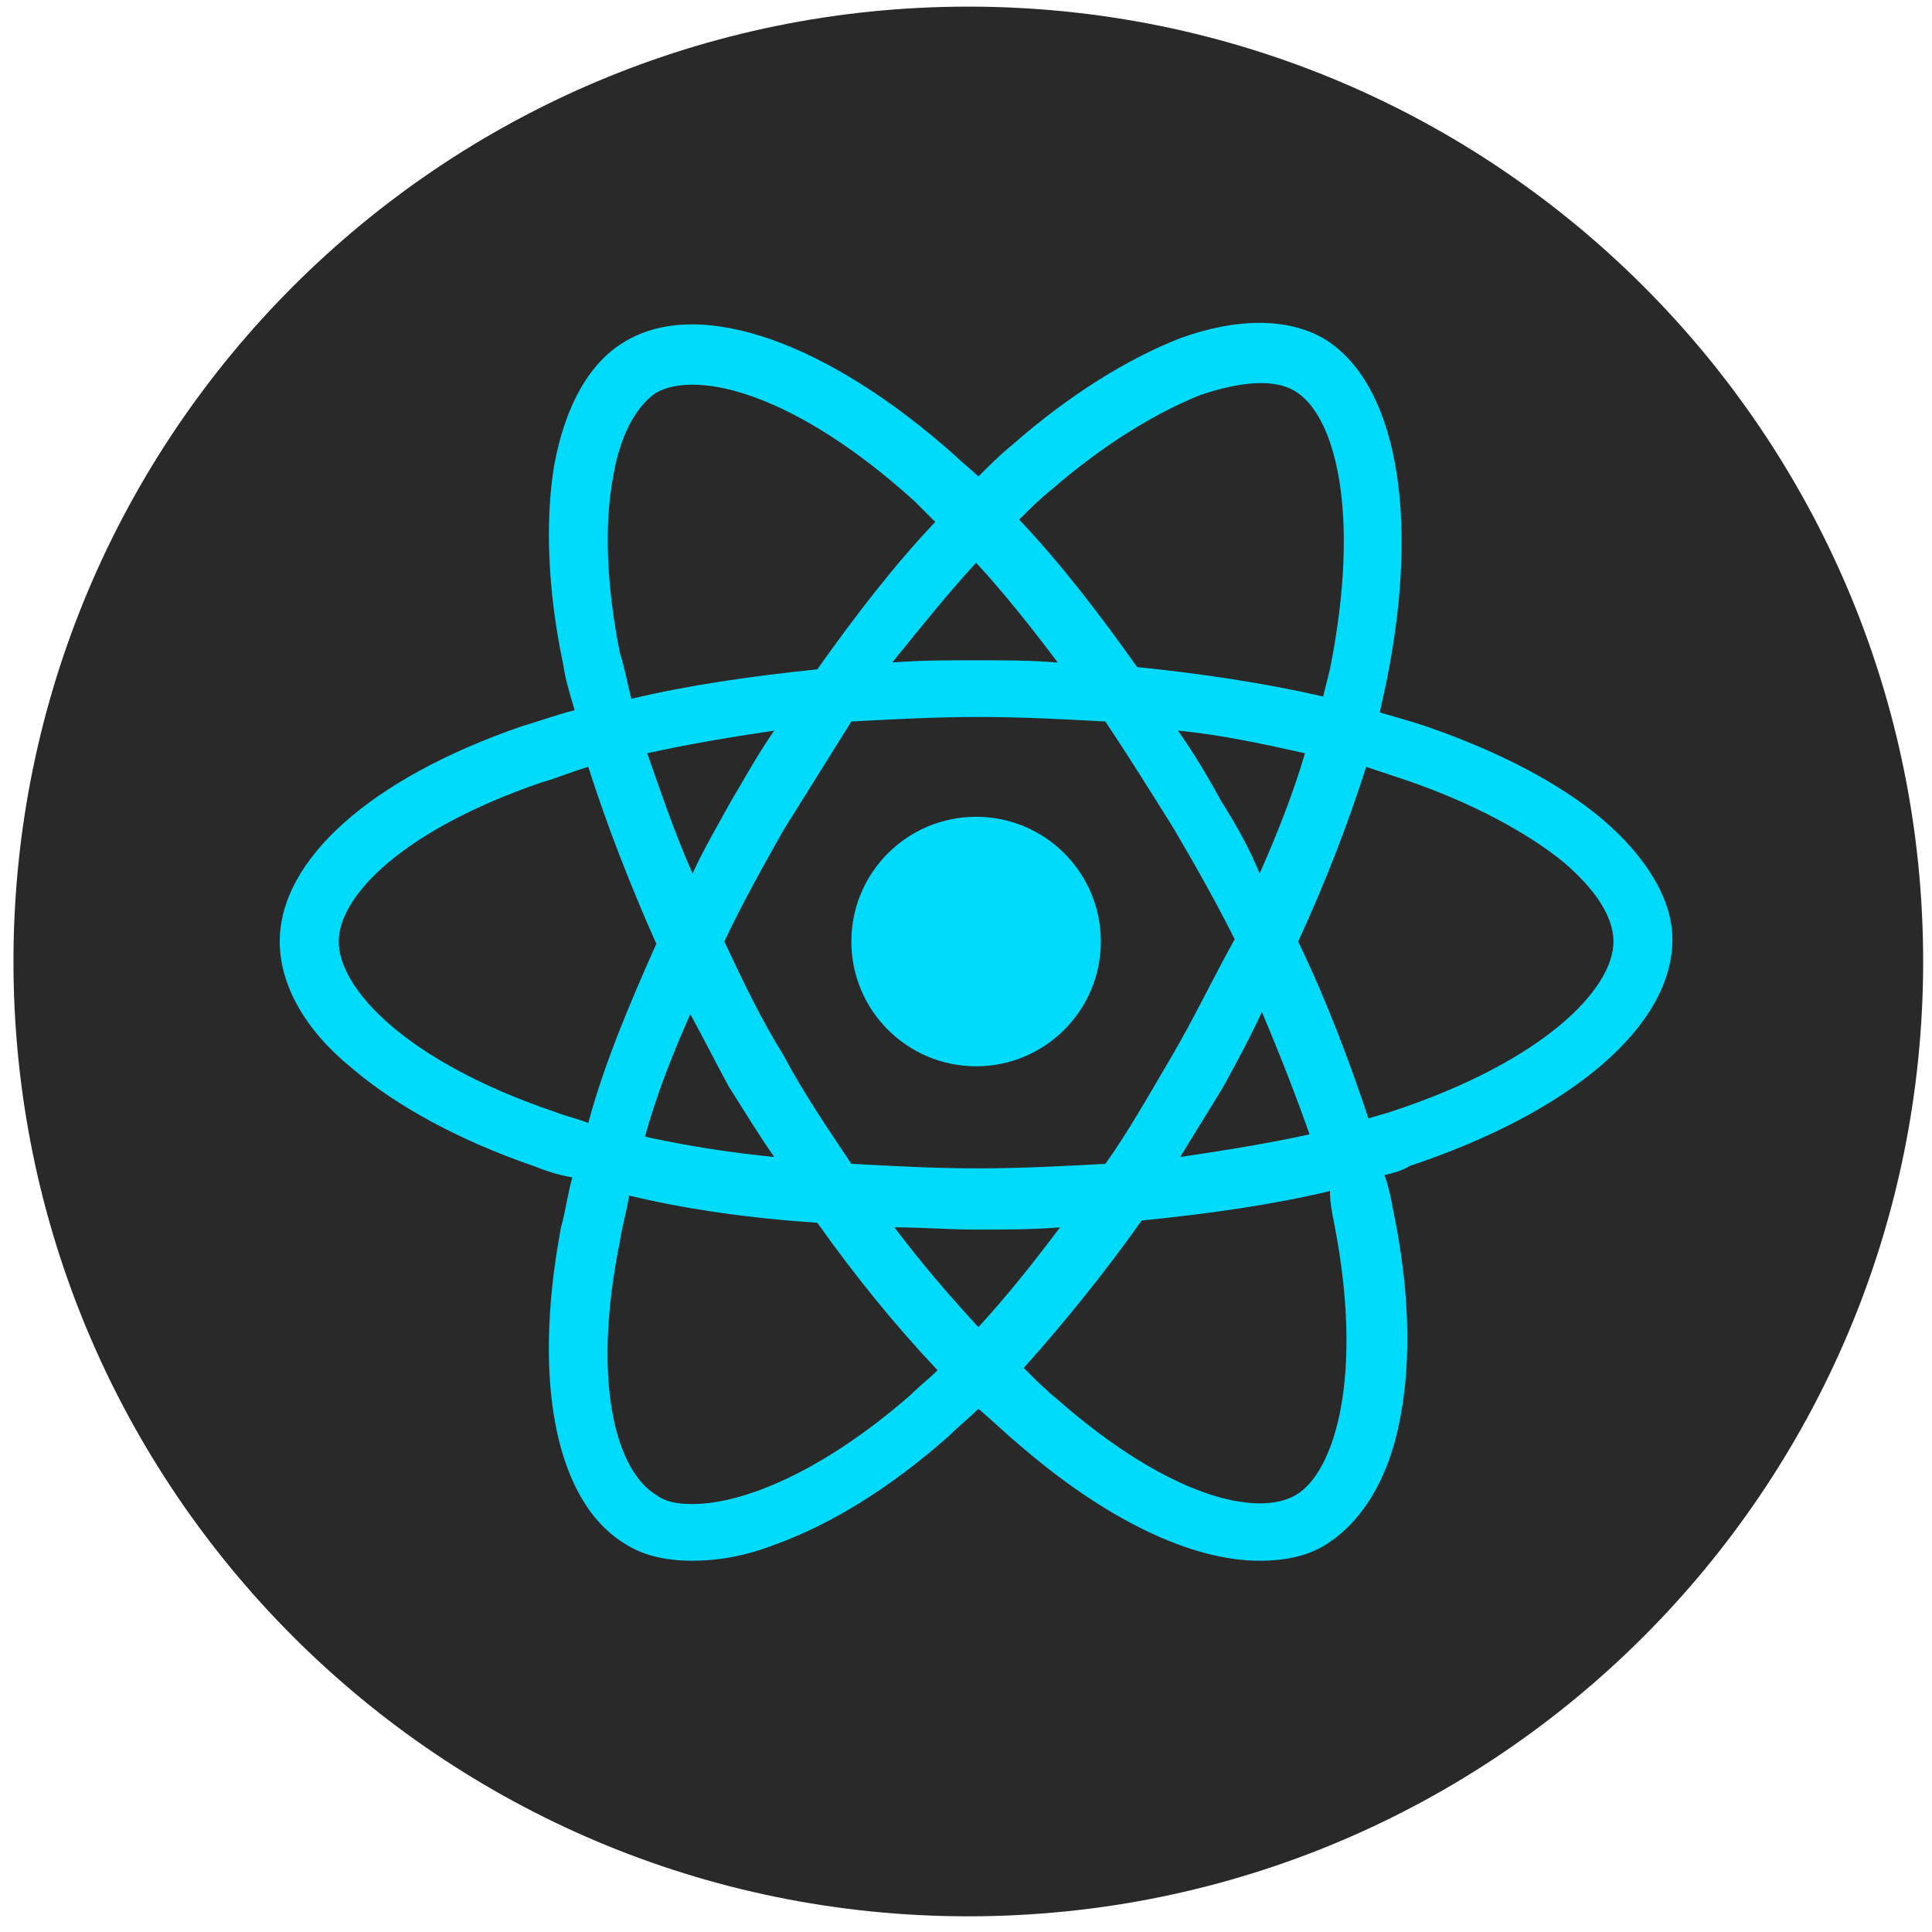
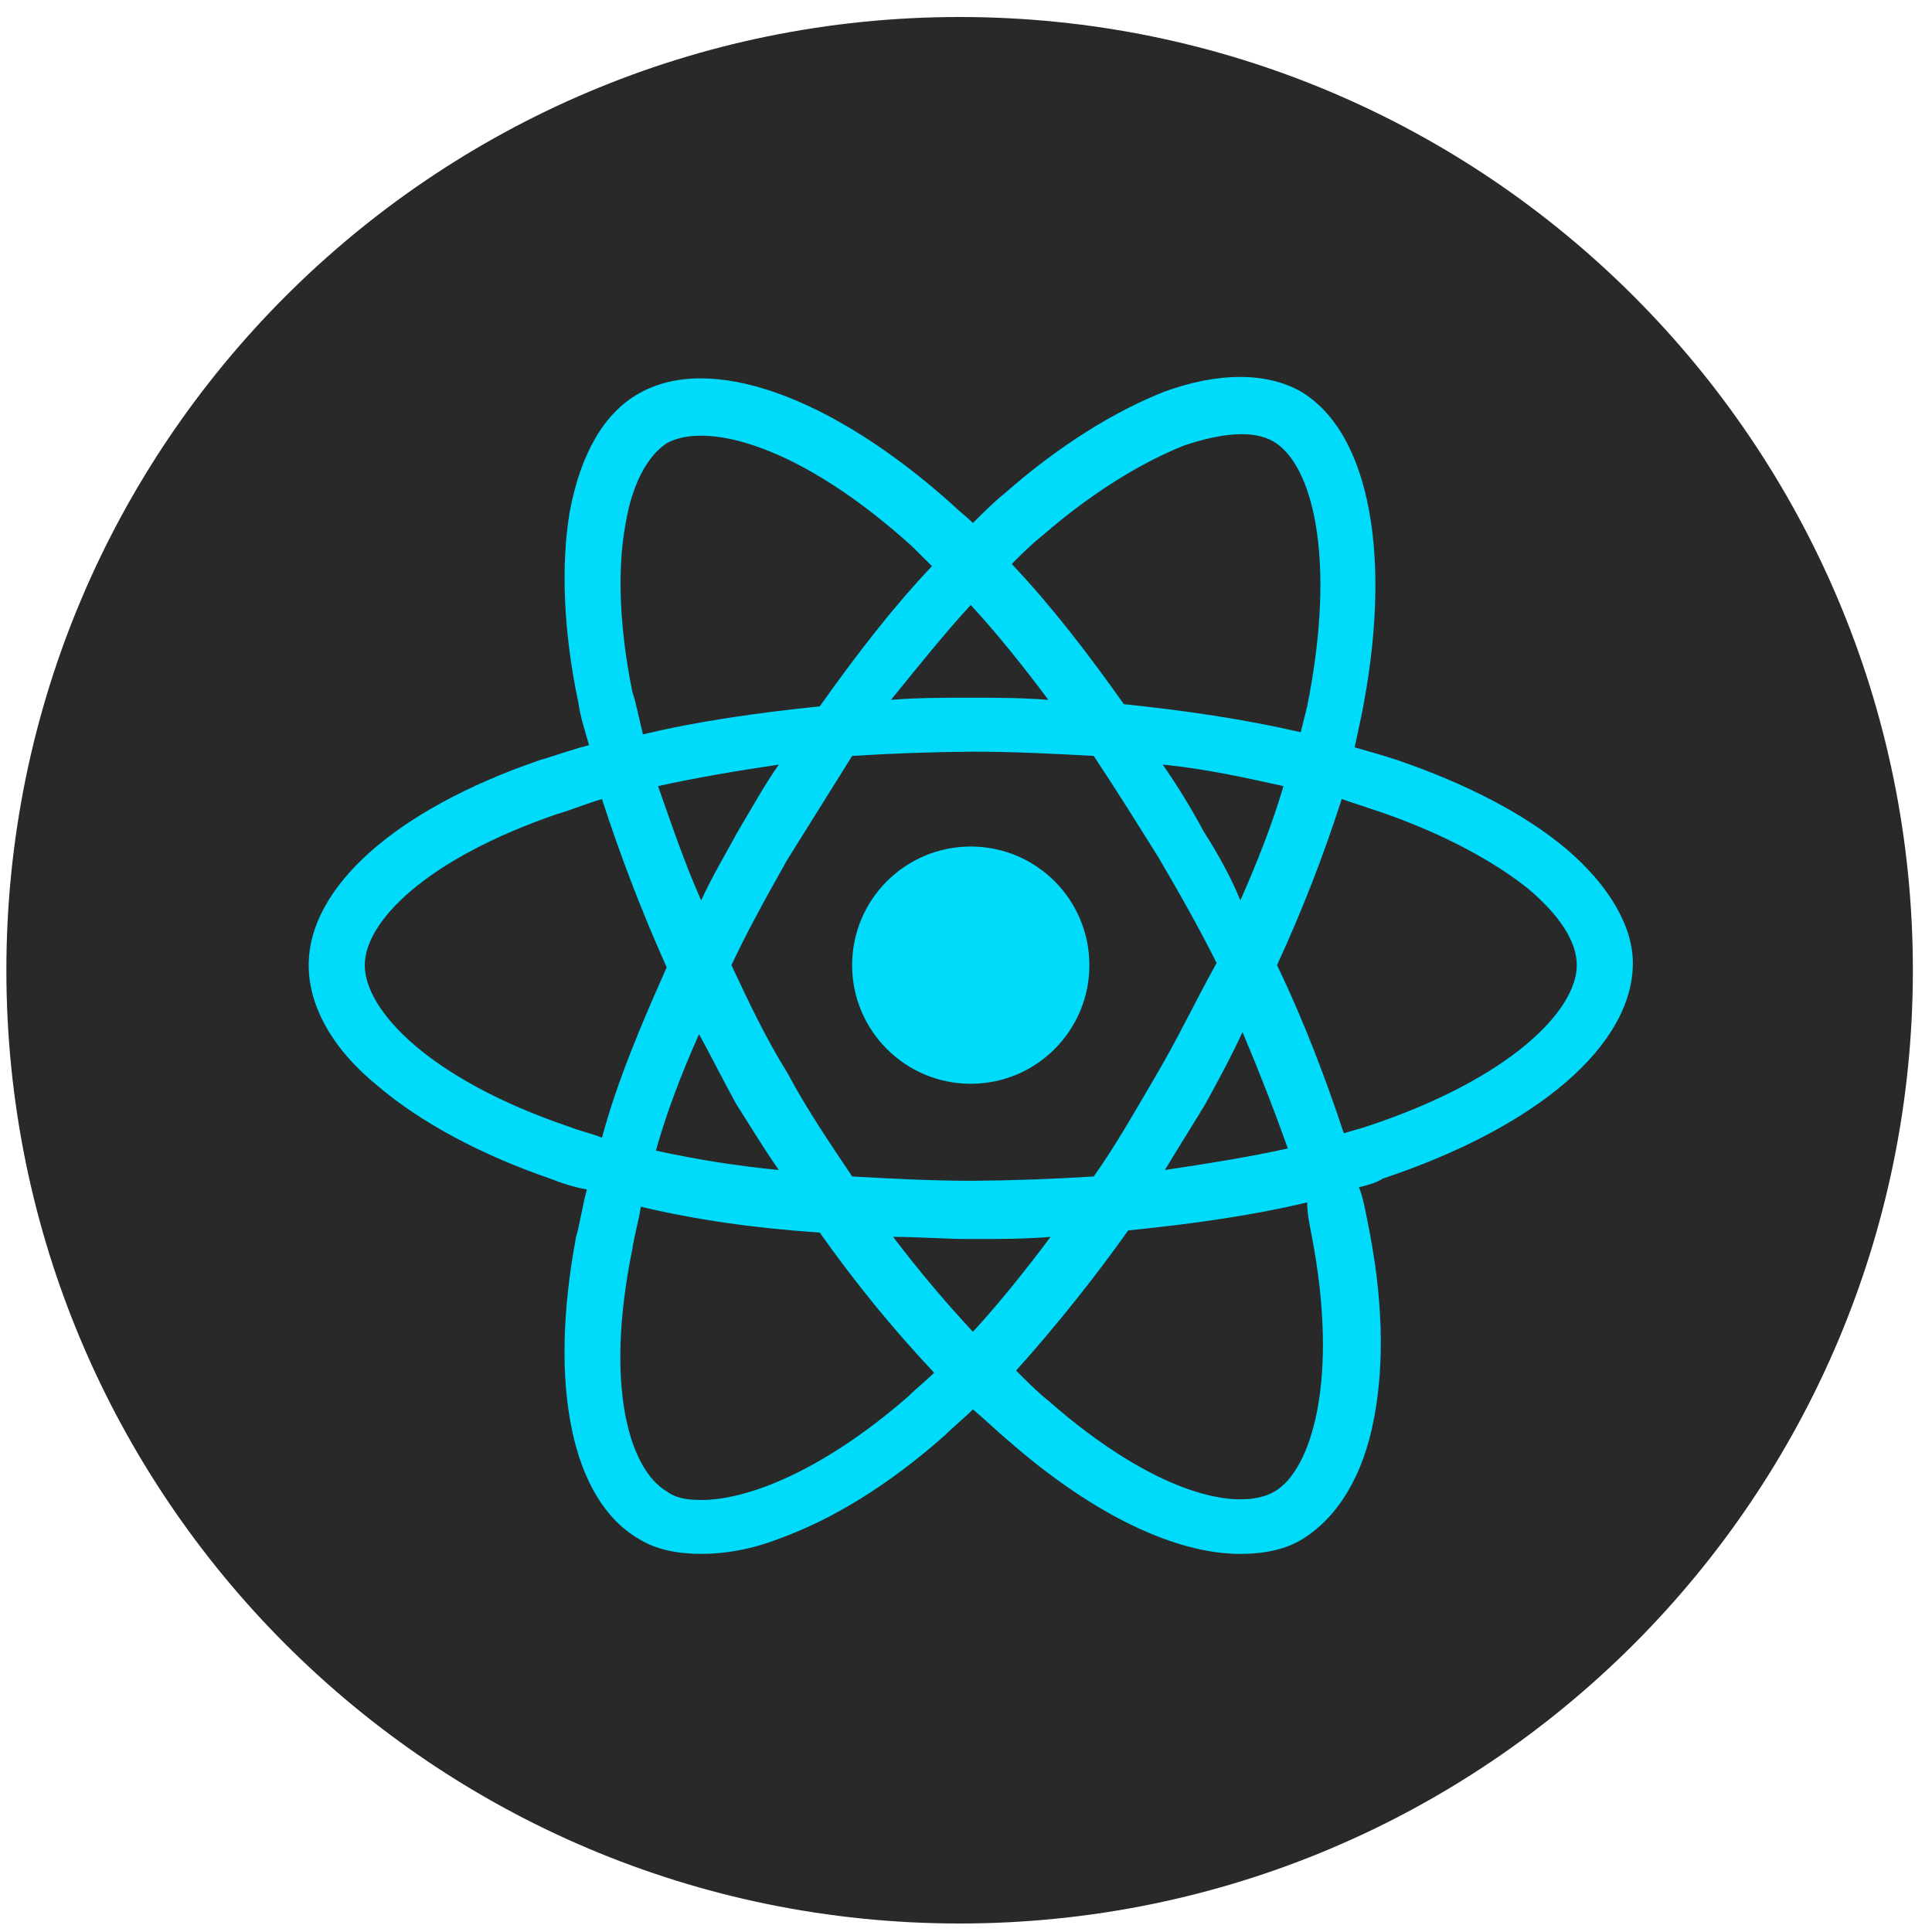
- <svg xmlns="http://www.w3.org/2000/svg" style="" version="1.1" xml:space="preserve" width="128" height="128">
-   <rect id="backgroundrect" width="100%" height="100%" x="0" y="0" fill="none" stroke="none" />
-   <style type="text/css">
- 	.st0{fill:#292929;}
- 	.st1{fill:#00DBFC;}
- </style>
-   <g class="currentLayer" style="">
-     <g id="svg_1" class="">
+ <svg xmlns="http://www.w3.org/2000/svg" width="50" height="50">
+   <rect id="backgroundrect" width="100%" height="100%" fill="none" />
+   <style>.st1{fill:#00dbfc}</style>
+   <g class="currentLayer">
+     <g id="svg_1">
      <g id="svg_2">
        <g id="svg_3">
          <g id="svg_4">
-             <circle class="st0" cx="64.153" cy="63.7" r="63.261" id="svg_5" />
+             <circle cx="24.835" cy="25.11" r="24.67" id="svg_5" fill="#292929" />
          </g>
        </g>
      </g>
    </g>
-     <g id="svg_6" class="">
-       <circle class="st1" cx="64.669" cy="62.379" r="8.265" id="svg_7" />
-       <path class="st1" d="M106.145,54.264 c-2.855,-2.404 -6.913,-4.508 -11.722,-6.161 c-0.902,-0.301 -1.954,-0.601 -3.006,-0.902 c0.15,-0.751 0.301,-1.352 0.451,-2.104 c2.254,-11.12 0.601,-19.836 -4.208,-22.692 c-2.404,-1.352 -5.71,-1.352 -9.467,0 c-3.456,1.352 -7.364,3.757 -11.12,7.063 c-0.751,0.601 -1.503,1.352 -2.254,2.104 c-0.451,-0.451 -1.052,-0.902 -1.503,-1.352 c-8.415,-7.514 -16.831,-10.519 -21.79,-7.664 c-2.404,1.352 -4.057,4.208 -4.809,8.265 c-0.601,3.607 -0.451,8.265 0.601,13.224 c0.15,1.052 0.451,1.954 0.751,3.006 c-1.202,0.301 -2.404,0.751 -3.456,1.052 c-10.069,3.456 -16.08,8.866 -16.08,14.276 c0,2.855 1.653,5.861 4.809,8.415 c3.006,2.555 7.213,4.809 12.022,6.462 c0.751,0.301 1.653,0.601 2.555,0.751 c-0.301,1.052 -0.451,2.254 -0.751,3.306 c-1.954,10.369 -0.301,18.334 4.358,21.039 c1.202,0.751 2.705,1.052 4.358,1.052 c1.653,0 3.456,-0.301 5.41,-1.052 c3.757,-1.352 7.664,-3.757 11.571,-7.213 c0.601,-0.601 1.352,-1.202 1.954,-1.803 c0.902,0.751 1.653,1.503 2.555,2.254 c5.861,5.109 11.571,7.814 16.08,7.814 c1.653,0 3.156,-0.301 4.358,-1.052 c2.404,-1.503 4.208,-4.358 4.959,-8.415 c0.751,-3.907 0.601,-8.566 -0.451,-13.675 c-0.15,-0.751 -0.301,-1.653 -0.601,-2.404 c0.601,-0.15 1.202,-0.301 1.653,-0.601 c10.82,-3.607 17.432,-9.317 17.432,-15.028 C110.804,59.674 109.151,56.818 106.145,54.264 zM79.546,26.162 c2.705,-0.902 4.809,-1.052 6.161,-0.301 c2.705,1.503 4.508,7.965 2.404,18.484 c-0.15,0.601 -0.301,1.202 -0.451,1.803 c-3.907,-0.902 -7.965,-1.503 -12.323,-1.954 c-2.555,-3.607 -5.109,-6.913 -7.814,-9.768 c0.751,-0.751 1.352,-1.352 2.104,-1.954 C73.084,29.468 76.541,27.364 79.546,26.162 zM77.593,70.043 c-1.503,2.555 -2.855,4.959 -4.358,7.063 c-2.705,0.15 -5.56,0.301 -8.415,0.301 c-2.855,0 -5.71,-0.15 -8.415,-0.301 c-1.503,-2.254 -3.156,-4.659 -4.508,-7.213 c-1.503,-2.404 -2.705,-4.959 -3.907,-7.514 c1.202,-2.555 2.555,-4.959 3.907,-7.364 l0,0 c1.503,-2.404 3.006,-4.809 4.508,-7.213 c2.705,-0.15 5.56,-0.301 8.415,-0.301 c2.855,0 5.71,0.15 8.415,0.301 c1.503,2.254 3.006,4.659 4.508,7.063 c1.503,2.555 2.855,4.959 4.057,7.364 C80.298,64.933 79.095,67.488 77.593,70.043 zM83.604,67.037 c1.202,2.855 2.254,5.56 3.156,8.115 c-2.705,0.601 -5.56,1.052 -8.566,1.503 c0.902,-1.503 1.954,-3.156 2.855,-4.659 C81.951,70.343 82.852,68.69 83.604,67.037 zM64.819,87.926 c-1.803,-1.954 -3.757,-4.208 -5.56,-6.612 c1.803,0 3.607,0.15 5.41,0.15 c1.954,0 3.757,0 5.56,-0.15 C68.426,83.718 66.622,85.972 64.819,87.926 zM51.294,76.655 c-3.006,-0.301 -5.861,-0.751 -8.566,-1.352 c0.751,-2.705 1.803,-5.41 3.006,-8.115 c0.902,1.653 1.653,3.156 2.555,4.809 C49.341,73.649 50.242,75.152 51.294,76.655 zM48.439,53.062 c-0.902,1.653 -1.803,3.156 -2.555,4.809 c-1.202,-2.705 -2.104,-5.41 -3.006,-7.965 c2.705,-0.601 5.41,-1.052 8.415,-1.503 C50.242,49.906 49.341,51.559 48.439,53.062 zM64.669,37.283 c1.803,1.954 3.607,4.208 5.41,6.612 c-1.803,-0.15 -3.607,-0.15 -5.56,-0.15 c-1.803,0 -3.607,0 -5.41,0.15 C61.062,41.49 62.866,39.236 64.669,37.283 zM80.899,53.062 c-0.902,-1.653 -1.803,-3.156 -2.855,-4.659 c3.006,0.301 5.71,0.902 8.415,1.503 c-0.751,2.555 -1.803,5.26 -3.006,7.965 C82.852,56.368 81.951,54.715 80.899,53.062 zM41.076,43.294 c-0.902,-4.508 -1.052,-8.566 -0.451,-11.722 c0.451,-2.705 1.503,-4.659 2.855,-5.56 c2.705,-1.503 9.167,0 17.131,7.213 c0.451,0.451 0.902,0.902 1.352,1.352 c-2.705,2.855 -5.26,6.161 -7.814,9.768 c-4.358,0.451 -8.566,1.052 -12.323,1.954 C41.526,45.097 41.376,44.195 41.076,43.294 zM36.718,73.649 c-9.768,-3.306 -14.276,-8.115 -14.276,-11.271 c0,-3.006 4.208,-7.364 13.375,-10.519 c1.052,-0.301 2.104,-0.751 3.156,-1.052 c1.202,3.757 2.705,7.664 4.508,11.722 c-1.803,4.057 -3.456,7.965 -4.508,11.872 C38.22,74.1 37.469,73.95 36.718,73.649 zM45.884,99.647 c-1.052,0 -1.803,-0.15 -2.404,-0.601 c-2.555,-1.503 -4.358,-7.213 -2.404,-16.831 c0.15,-1.052 0.451,-1.954 0.601,-3.006 c3.757,0.902 7.965,1.503 12.473,1.803 c2.555,3.607 5.26,6.913 7.965,9.768 c-0.601,0.601 -1.202,1.052 -1.803,1.653 C54.45,97.543 49.19,99.647 45.884,99.647 zM88.413,81.163 c1.954,10.069 0,16.38 -2.555,17.883 c-2.555,1.503 -8.415,0.15 -15.779,-6.312 c-0.751,-0.601 -1.503,-1.352 -2.254,-2.104 c2.555,-2.855 5.26,-6.161 7.814,-9.768 c4.508,-0.451 8.716,-1.052 12.473,-1.954 C88.112,79.66 88.262,80.412 88.413,81.163 zM92.169,73.649 c-0.451,0.15 -1.052,0.301 -1.503,0.451 c-1.202,-3.607 -2.705,-7.664 -4.659,-11.722 c1.803,-3.907 3.306,-7.814 4.508,-11.571 c0.902,0.301 1.803,0.601 2.705,0.902 c4.358,1.503 7.965,3.456 10.369,5.41 c2.104,1.803 3.306,3.607 3.306,5.26 C106.897,65.535 102.238,70.343 92.169,73.649 z" id="svg_8" />
+     <g id="svg_6">
+       <circle class="st1" cx="25.123" cy="24.978" r="3.07" id="svg_7" />
+       <path class="st1" d="M40.528 21.964c-1.06-.893-2.567-1.675-4.353-2.289-.335-.111-.726-.223-1.117-.334.056-.28.112-.503.168-.782.837-4.13.223-7.367-1.563-8.428-.893-.502-2.121-.502-3.516 0-1.284.503-2.735 1.396-4.13 2.624-.28.223-.559.502-.838.78-.167-.167-.39-.334-.558-.501-3.125-2.791-6.251-3.907-8.093-2.847-.893.502-1.507 1.563-1.786 3.07-.223 1.34-.167 3.07.223 4.911.056.391.168.726.28 1.117-.447.111-.894.279-1.284.39-3.74 1.284-5.972 3.293-5.972 5.303 0 1.06.614 2.176 1.786 3.125 1.116.95 2.679 1.786 4.465 2.4.279.112.614.223.949.28-.112.39-.168.837-.28 1.227-.725 3.851-.111 6.81 1.62 7.814.446.28 1.004.39 1.618.39.614 0 1.283-.11 2.009-.39 1.395-.502 2.847-1.395 4.298-2.679.223-.223.502-.446.725-.67.335.28.614.558.95.838 2.176 1.897 4.297 2.902 5.971 2.902.614 0 1.172-.112 1.619-.39.893-.559 1.563-1.62 1.842-3.126.279-1.452.223-3.182-.168-5.08-.056-.279-.111-.613-.223-.893.223-.055.446-.111.614-.223 4.018-1.34 6.474-3.46 6.474-5.581 0-.949-.614-2.01-1.73-2.958zm-9.879-10.437c1.005-.335 1.786-.391 2.288-.112 1.005.558 1.675 2.958.893 6.865l-.167.67c-1.451-.335-2.958-.558-4.577-.726-.949-1.34-1.897-2.567-2.902-3.628.279-.279.502-.502.781-.725 1.284-1.116 2.568-1.898 3.684-2.344zm-.726 16.297c-.558.949-1.06 1.842-1.618 2.623a56.441 56.441 0 0 1-3.126.112c-1.06 0-2.12-.056-3.125-.112-.558-.837-1.172-1.73-1.675-2.679-.558-.893-1.004-1.841-1.45-2.79.446-.95.948-1.842 1.45-2.735l1.675-2.68a56.441 56.441 0 0 1 3.125-.11c1.06 0 2.121.055 3.126.11.558.838 1.116 1.731 1.674 2.624.558.949 1.06 1.842 1.507 2.735-.558 1.005-1.004 1.953-1.563 2.902zm2.233-1.116c.446 1.06.837 2.065 1.172 3.014-1.005.223-2.065.39-3.181.558.335-.558.725-1.172 1.06-1.73.335-.614.67-1.228.949-1.842zm-6.977 7.758a31.838 31.838 0 0 1-2.065-2.456c.67 0 1.34.056 2.01.056.725 0 1.395 0 2.065-.056-.67.893-1.34 1.73-2.01 2.456zm-5.023-4.186a27.095 27.095 0 0 1-3.181-.502c.279-1.005.67-2.01 1.116-3.014.335.614.614 1.172.949 1.786.39.614.725 1.172 1.116 1.73zm-1.06-8.763c-.335.614-.67 1.172-.95 1.786-.446-1.004-.78-2.009-1.116-2.958 1.005-.223 2.01-.39 3.126-.558-.39.558-.726 1.172-1.06 1.73zm6.027-5.86c.67.725 1.34 1.563 2.01 2.456-.67-.056-1.34-.056-2.065-.056-.67 0-1.34 0-2.01.056.726-.893 1.396-1.73 2.065-2.456zm6.028 5.86a17.899 17.899 0 0 0-1.06-1.73c1.116.112 2.12.335 3.125.558-.279.949-.67 1.954-1.116 2.958-.223-.558-.558-1.172-.949-1.786zm-14.79-3.628c-.335-1.674-.391-3.181-.168-4.353.168-1.005.558-1.73 1.06-2.065 1.005-.558 3.405 0 6.363 2.679l.503.502c-1.005 1.06-1.954 2.289-2.903 3.628-1.618.167-3.18.39-4.576.726-.112-.447-.168-.782-.28-1.117zm-1.619 11.275c-3.628-1.228-5.302-3.014-5.302-4.186 0-1.117 1.563-2.735 4.967-3.907.39-.112.782-.28 1.172-.391a43.084 43.084 0 0 0 1.675 4.354c-.67 1.506-1.284 2.958-1.675 4.409-.279-.112-.558-.168-.837-.28zm3.405 9.655c-.391 0-.67-.055-.893-.223-.95-.558-1.619-2.679-.893-6.25.056-.392.167-.726.223-1.117 1.395.335 2.958.558 4.632.67a33.272 33.272 0 0 0 2.959 3.627c-.224.224-.447.391-.67.614-2.177 1.898-4.13 2.68-5.358 2.68zm15.795-6.865c.726 3.74 0 6.084-.949 6.642-.949.558-3.125.056-5.86-2.344-.28-.223-.558-.502-.837-.781a41.253 41.253 0 0 0 2.902-3.628c1.674-.168 3.237-.39 4.632-.726 0 .28.056.558.112.837zm1.395-2.79c-.167.056-.39.111-.558.167-.446-1.34-1.004-2.846-1.73-4.353a37.784 37.784 0 0 0 1.674-4.298l1.005.335c1.619.558 2.958 1.284 3.851 2.01.782.669 1.228 1.339 1.228 1.953 0 1.172-1.73 2.958-5.47 4.186z" id="svg_8" />
    </g>
  </g>
</svg>
